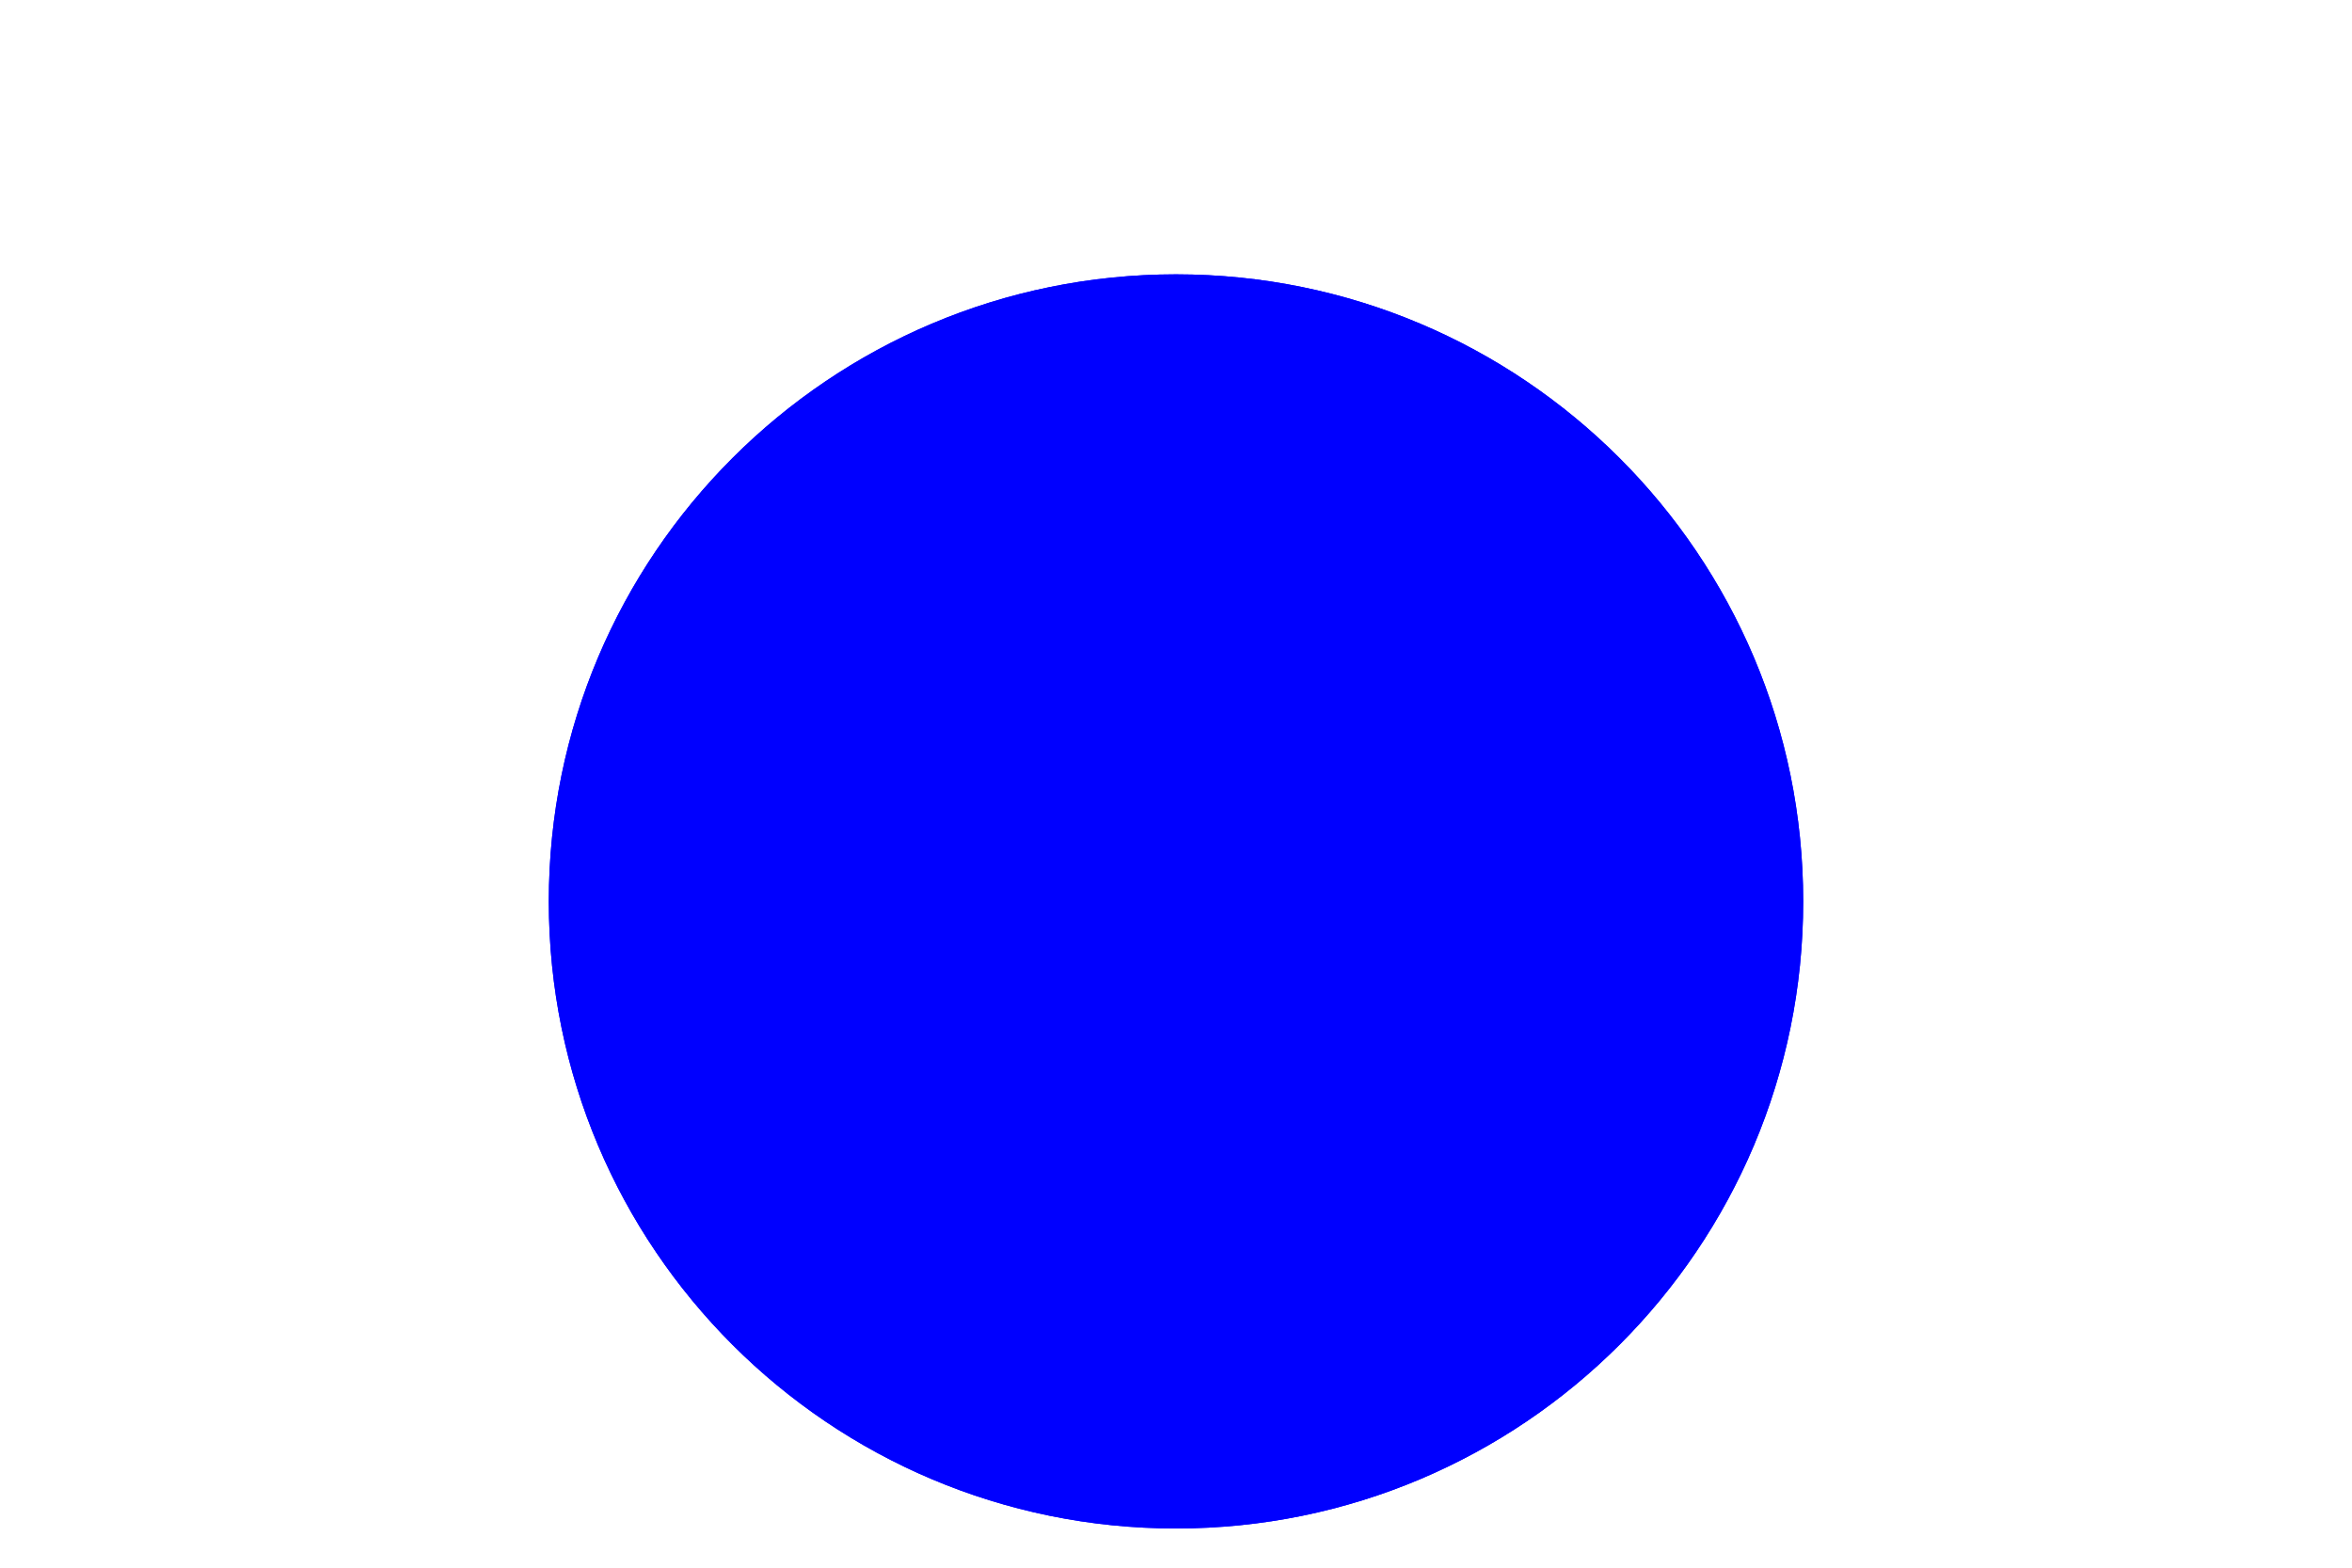
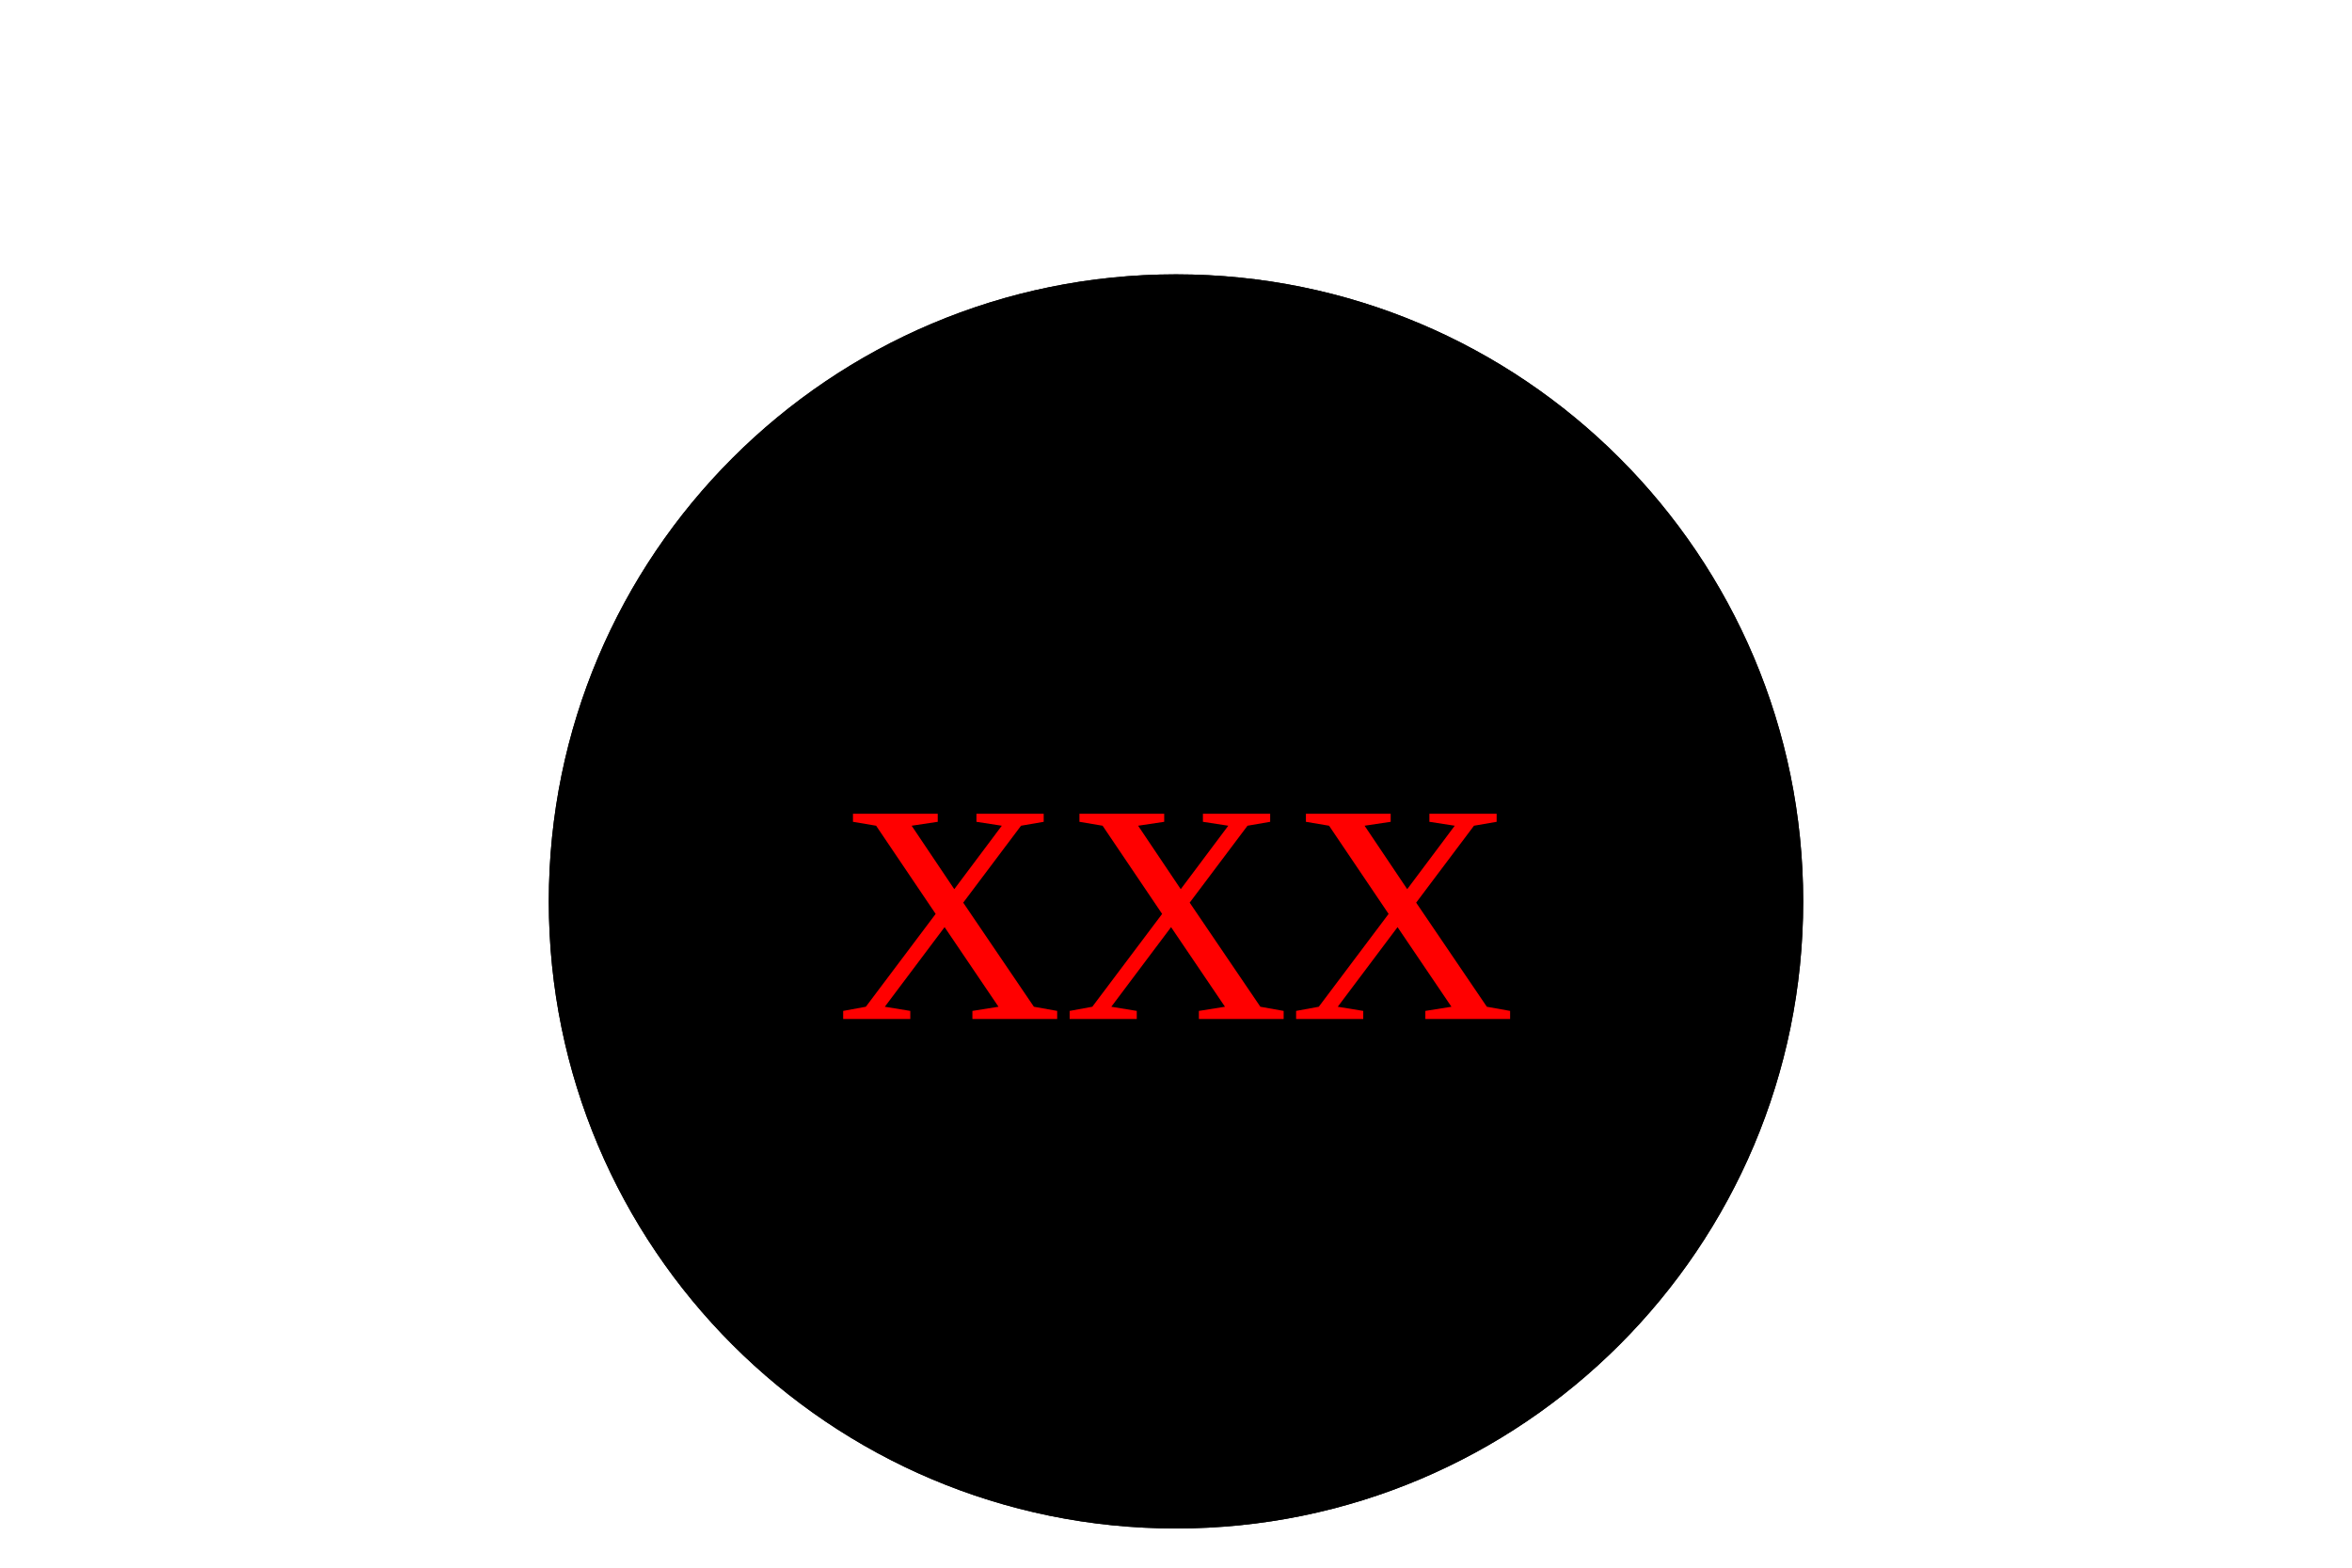
<svg xmlns="http://www.w3.org/2000/svg" version="1.1" width="300" height="200">
-   <g>
-     <text x="150" y="130" text-anchor="middle" font-size="40" fill="red">xxx</text>
-     <circle cx="150" cy="115" r="80" fill="blue" />
-     <circle cx="150" cy="115" r="80" fill="blue" />
-   </g>
+   <circle cx="150" cy="115" r="80" fill="undefined" />
+   <circle cx="150" cy="115" r="80" fill="black" />
+   <text x="150" y="130" text-anchor="middle" font-size="40" fill="red">XXX</text>
</svg>
